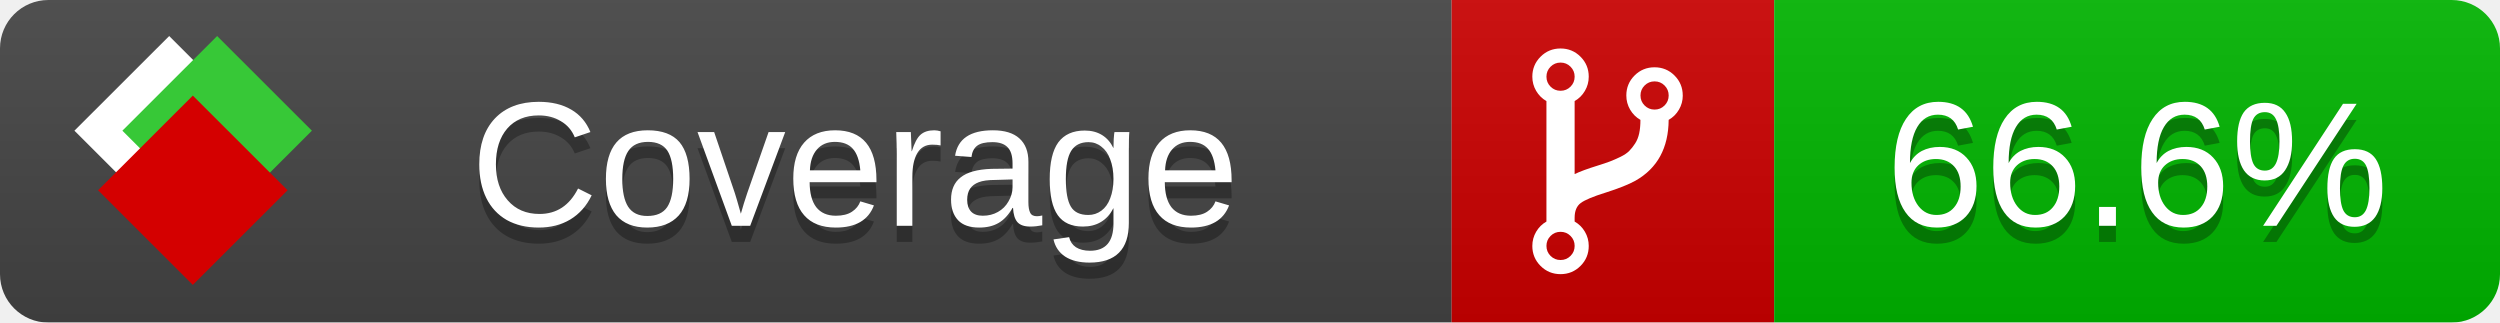
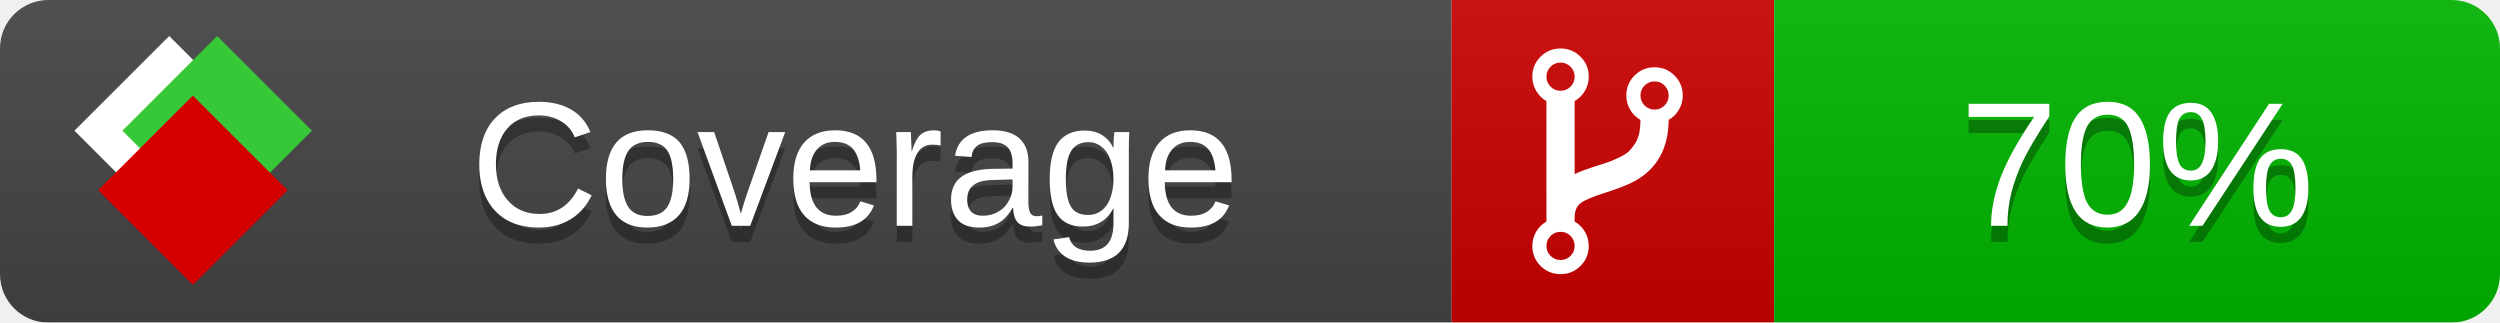
<svg xmlns="http://www.w3.org/2000/svg" xmlns:xlink="http://www.w3.org/1999/xlink" width="155" height="20">
  <style type="text/css">
          
            @keyframes fade1 {
                0% { visibility: visible; opacity: 1; }
               27% { visibility: visible; opacity: 1; }
               33% { visibility: hidden; opacity: 0; }
               60% { visibility: hidden; opacity: 0; }
               66% { visibility: hidden; opacity: 0; }
               93% { visibility: hidden; opacity: 0; }
              100% { visibility: visible; opacity: 1; }
            }
            @keyframes fade2 {
                0% { visibility: hidden; opacity: 0; }
               27% { visibility: hidden; opacity: 0; }
               33% { visibility: visible; opacity: 1; }
               60% { visibility: visible; opacity: 1; }
               66% { visibility: hidden; opacity: 0; }
               93% { visibility: hidden; opacity: 0; }
              100% { visibility: hidden; opacity: 0; }
            }
            @keyframes fade3 {
                0% { visibility: hidden; opacity: 0; }
               27% { visibility: hidden; opacity: 0; }
               33% { visibility: hidden; opacity: 0; }
               60% { visibility: hidden; opacity: 0; }
               66% { visibility: visible; opacity: 1; }
               93% { visibility: visible; opacity: 1; }
              100% { visibility: hidden; opacity: 0; }
            }
            .linecoverage {
                animation-duration: 15s;
                animation-name: fade1;
                animation-iteration-count: infinite;
            }
            .branchcoverage {
                animation-duration: 15s;
                animation-name: fade2;
                animation-iteration-count: infinite;
            }
            .methodcoverage {
                animation-duration: 15s;
                animation-name: fade3;
                animation-iteration-count: infinite;
            }
          
    </style>
  <defs>
    <linearGradient id="gradient" x2="0" y2="100%">
      <stop offset="0" stop-color="#bbb" stop-opacity=".1" />
      <stop offset="1" stop-opacity=".1" />
    </linearGradient>
    <linearGradient id="c">
      <stop offset="0" stop-color="#d40000" />
      <stop offset="1" stop-color="#ff2a2a" />
    </linearGradient>
    <linearGradient id="a">
      <stop offset="0" stop-color="#e0e0de" />
      <stop offset="1" stop-color="#fff" />
    </linearGradient>
    <linearGradient id="b">
      <stop offset="0" stop-color="#37c837" />
      <stop offset="1" stop-color="#217821" />
    </linearGradient>
    <linearGradient xlink:href="#a" id="e" x1="106.44" x2="69.96" y1="-11.96" y2="-46.84" gradientTransform="matrix(-.8426 -.00045 -.00045 -.8426 -94.27 -75.82)" gradientUnits="userSpaceOnUse" />
    <linearGradient xlink:href="#b" id="f" x1="56.19" x2="77.97" y1="-23.45" y2="10.62" gradientTransform="matrix(.8426 .00045 .00045 .8426 94.27 75.82)" gradientUnits="userSpaceOnUse" />
    <linearGradient xlink:href="#c" id="g" x1="79.98" x2="132.9" y1="10.79" y2="10.79" gradientTransform="matrix(.8426 .00045 .00045 .8426 94.27 75.82)" gradientUnits="userSpaceOnUse" />
    <mask id="mask">
      <rect width="155" height="20" rx="3" fill="#fff" />
    </mask>
    <g id="icon" transform="matrix(.04486 0 0 .04481 -.48 -.63)">
      <rect width="52.92" height="52.92" x="-109.72" y="-27.13" fill="url(#e)" transform="rotate(-135)" />
      <rect width="52.92" height="52.92" x="70.19" y="-39.18" fill="url(#f)" transform="rotate(45)" />
      <rect width="52.92" height="52.92" x="80.05" y="-15.74" fill="url(#g)" transform="rotate(45)" />
    </g>
  </defs>
  <g mask="url(#mask)">
    <rect x="0" y="0" width="90" height="20" fill="#444" />
    <rect x="90" y="0" width="20" height="20" fill="#c00" />
    <rect x="110" y="0" width="45" height="20" fill="#00B600" />
    <rect x="0" y="0" width="155" height="20" fill="url(#gradient)" />
  </g>
  <g>
    <path class="" fill="#fff" d="m 97.628,15.247 q 0,-0.364 -0.255,-0.619 -0.255,-0.255 -0.619,-0.255 -0.364,0 -0.619,0.255 -0.255,0.255 -0.255,0.619 0,0.364 0.255,0.619 0.255,0.255 0.619,0.255 0.364,0 0.619,-0.255 0.255,-0.255 0.255,-0.619 z m 0,-10.493 q 0,-0.364 -0.255,-0.619 -0.255,-0.255 -0.619,-0.255 -0.364,0 -0.619,0.255 -0.255,0.255 -0.255,0.619 0,0.364 0.255,0.619 0.255,0.255 0.619,0.255 0.364,0 0.619,-0.255 0.255,-0.255 0.255,-0.619 z m 5.83,1.166 q 0,-0.364 -0.255,-0.619 -0.255,-0.255 -0.619,-0.255 -0.364,0 -0.619,0.255 -0.255,0.255 -0.255,0.619 0,0.364 0.255,0.619 0.255,0.255 0.619,0.255 0.364,0 0.619,-0.255 0.255,-0.255 0.255,-0.619 z m 0.874,0 q 0,0.474 -0.237,0.879 -0.237,0.405 -0.638,0.633 -0.018,2.614 -2.059,3.771 -0.619,0.346 -1.849,0.738 -1.166,0.364 -1.544,0.647 -0.378,0.282 -0.378,0.911 l 0,0.237 q 0.401,0.228 0.638,0.633 0.237,0.405 0.237,0.879 0,0.729 -0.51,1.239 -0.51,0.51 -1.239,0.51 -0.729,0 -1.239,-0.51 -0.51,-0.51 -0.51,-1.239 0,-0.474 0.237,-0.879 0.237,-0.405 0.638,-0.633 l 0,-7.469 q -0.401,-0.228 -0.638,-0.633 -0.237,-0.405 -0.237,-0.879 0,-0.729 0.51,-1.239 0.51,-0.51 1.239,-0.51 0.729,0 1.239,0.51 0.51,0.51 0.51,1.239 0,0.474 -0.237,0.879 -0.237,0.405 -0.638,0.633 l 0,4.527 q 0.492,-0.237 1.403,-0.519 0.501,-0.155 0.797,-0.269 0.296,-0.114 0.642,-0.282 0.346,-0.169 0.537,-0.36 0.191,-0.191 0.369,-0.465 0.178,-0.273 0.255,-0.633 0.077,-0.36 0.077,-0.833 -0.401,-0.228 -0.638,-0.633 -0.237,-0.405 -0.237,-0.879 0,-0.729 0.51,-1.239 0.51,-0.51 1.239,-0.51 0.729,0 1.239,0.51 0.51,0.51 0.51,1.239 z" />
  </g>
  <g fill="#fff" text-anchor="middle" font-family="Verdana,Arial,Geneva,sans-serif" font-size="11">
    <a xlink:href="https://github.com/danielpalme/ReportGenerator" target="_top">
      <use xlink:href="#icon" transform="translate(3,1) scale(3.5)" />
    </a>
    <text x="53" y="15" fill="#010101" fill-opacity=".3">Coverage</text>
    <text x="53" y="14" fill="#fff">Coverage</text>
-     <text class="" x="132.5" y="15" fill="#010101" fill-opacity=".3">66.6%</text>
-     <text class="" x="132.5" y="14">66.6%</text>
+     <text class="" x="132.5" y="15" fill="#010101" fill-opacity=".3">70%</text>
+     <text class="" x="132.5" y="14">70%</text>
  </g>
  <g>
    <rect class="" x="90" y="0" width="65" height="20" fill-opacity="0" />
  </g>
</svg>
